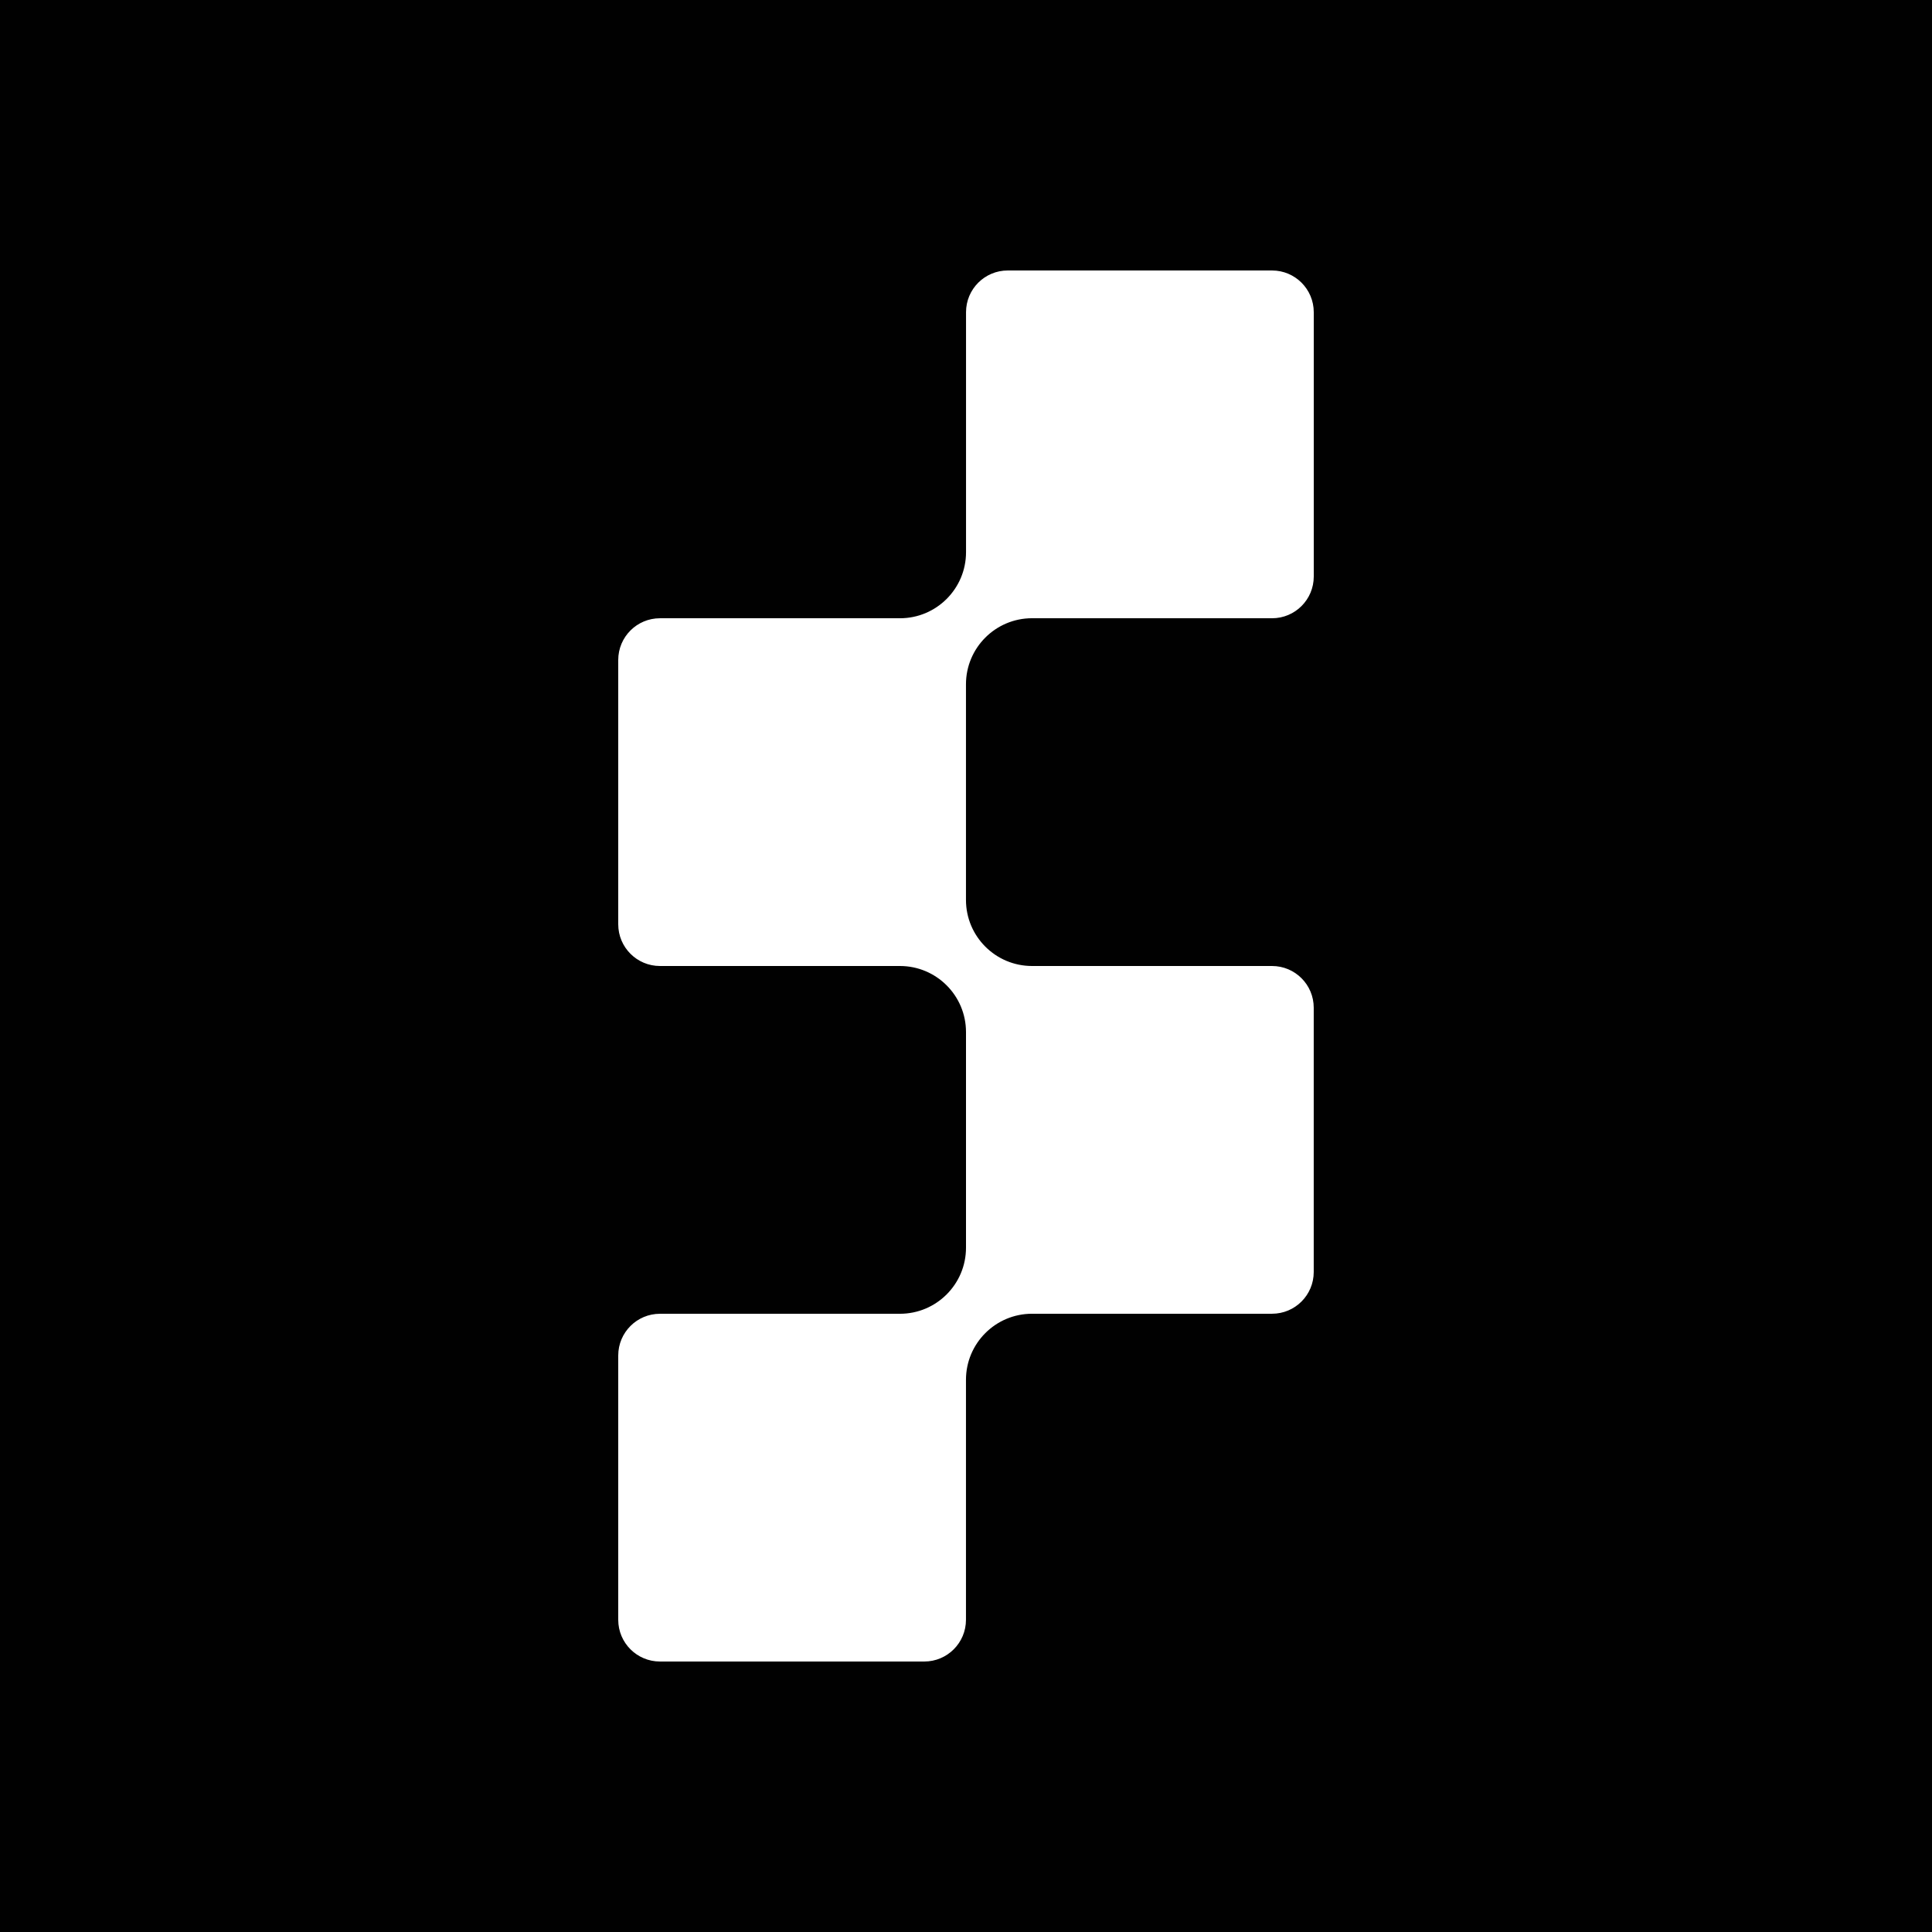
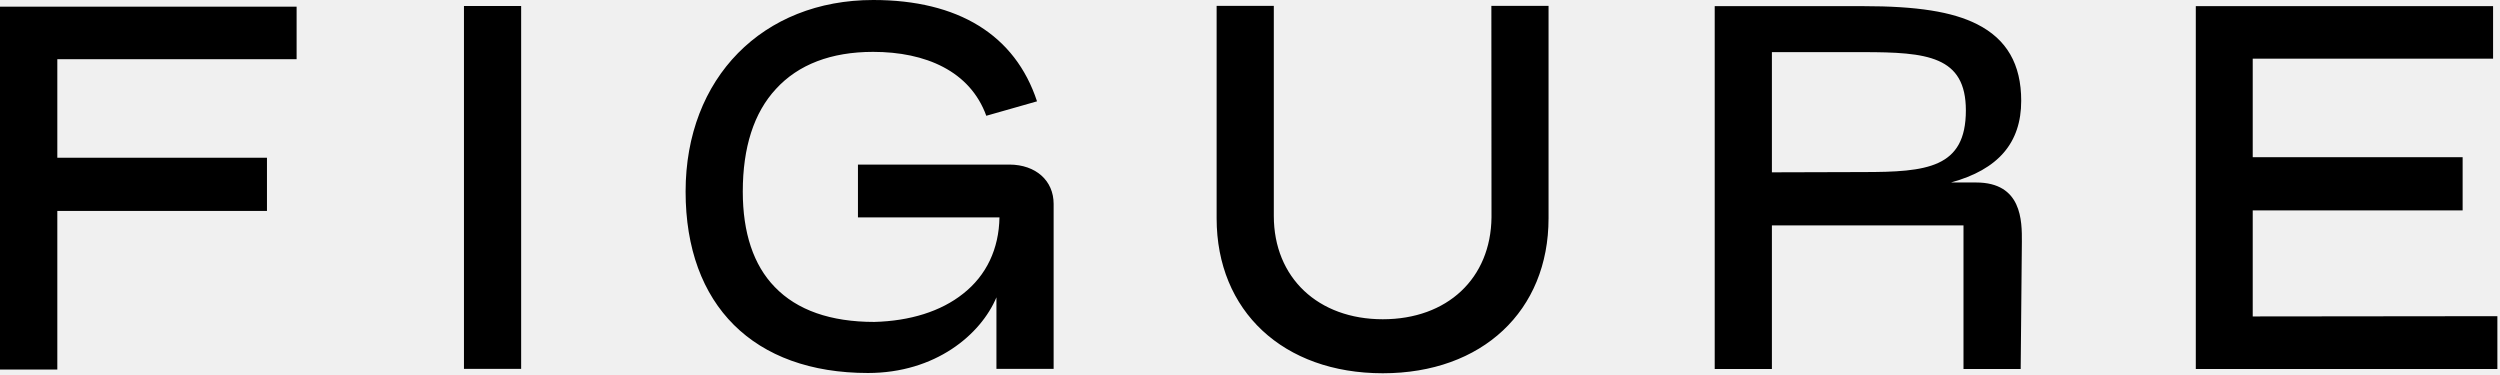
- <svg xmlns="http://www.w3.org/2000/svg" width="512px" height="512px" viewBox="0 0 512 512" version="1.1">
-   <g id="FigureAI_logo" stroke="none" stroke-width="1" fill="none" fill-rule="evenodd">
-     <rect id="base" fill="#010101" x="0" y="0" width="512" height="512" />
-     <path d="M273.512,163.844 L337.104,163.844 C343.216,163.844 348.16,158.892 348.16,152.787 L348.16,82.737 C348.16,76.625 343.209,71.68 337.104,71.68 L267.065,71.68 C260.952,71.68 256.008,76.632 256.008,82.737 L256.008,146.332 C256.008,156.003 248.167,163.844 238.496,163.844 L174.897,163.844 C168.784,163.844 163.84,168.796 163.84,174.901 L163.84,244.942 C163.84,251.056 168.792,256 174.897,256 L238.488,256 C248.159,256 256,263.841 256,273.512 L256,330.652 C256,340.323 248.159,348.164 238.488,348.164 L174.897,348.164 C168.784,348.164 163.84,353.117 163.84,359.221 L163.84,429.264 C163.84,435.376 168.792,440.32 174.897,440.32 L244.935,440.32 C251.048,440.32 255.992,435.368 255.992,429.264 L255.992,365.668 C255.992,355.999 263.833,348.156 273.504,348.156 L337.096,348.156 C343.209,348.156 348.152,343.204 348.152,337.099 L348.152,267.058 C348.152,260.946 343.199,256 337.096,256 L273.504,256 C263.833,256 255.992,248.159 255.992,238.488 L255.992,181.349 C255.992,171.678 263.833,163.836 273.504,163.836 L273.512,163.844 Z" id="Path" fill="#FFFFFF" fill-rule="nonzero" />
+ <svg xmlns="http://www.w3.org/2000/svg" width="461" height="69" viewBox="0 0 461 69" fill="none">
+   <g clip-path="url(#clip0_520_3171)">
+     <path fill-rule="evenodd" clip-rule="evenodd" d="M194.289 68.016V37.595C194.289 33.305 191.009 30.372 186.149 30.347H158.206V40.085H184.302C184.205 45.903 181.897 50.784 177.596 54.161C173.514 57.415 167.828 59.19 161.219 59.363C153.152 59.363 146.98 57.194 142.874 52.929C138.937 48.886 136.969 42.92 136.969 35.327C136.969 27.192 139.01 20.782 143.092 16.394C147.199 11.907 153.249 9.565 161 9.565C170.647 9.565 178.884 13.09 181.872 21.349L191.227 18.686C187.194 6.434 176.697 0 161.024 0C140.663 0 126.424 14.348 126.424 35.327C126.424 56.306 138.986 68.78 160.053 68.78C172.493 68.78 180.852 61.705 183.743 54.827V68.016H194.289ZM275.032 40.085C274.91 51.326 266.892 58.87 254.986 58.87C243.08 58.87 234.891 51.228 234.891 39.814V1.085H224.346V40.257C224.346 57.366 236.641 68.829 254.986 68.829C273.331 68.829 285.553 57.317 285.553 40.257V1.085H275.008L275.032 40.085ZM85.554 1.109H96.1V68.016H85.554V1.109ZM359.76 33.651H364.401C372.857 33.651 372.857 40.75 372.832 44.596L372.614 68.041H362.068V41.564H326.739V68.041H316.193V1.134H343.553C353.491 1.134 359.979 2.145 364.571 4.462C370.038 7.223 372.711 11.833 372.711 18.588C372.711 26.329 368.483 31.259 359.76 33.651ZM326.739 9.614V31.777L343.553 31.728C355.313 31.728 362.506 30.988 362.506 20.363C362.506 10.329 355.338 9.614 343.553 9.614H326.739ZM415.403 38.803V58.352L460.646 58.303V68.041H404.906V1.134H459.723V10.822H415.403V28.991H454.11V38.803H415.403ZM0 68.139H10.57V38.901H49.228V29.09H10.57V10.921H54.695V1.233H0V68.139Z" fill="black" />
  </g>
+   <defs>
+     <clipPath id="clip0_520_3171">
+       <rect width="460.517" height="69" fill="white" />
+     </clipPath>
+   </defs>
</svg>
